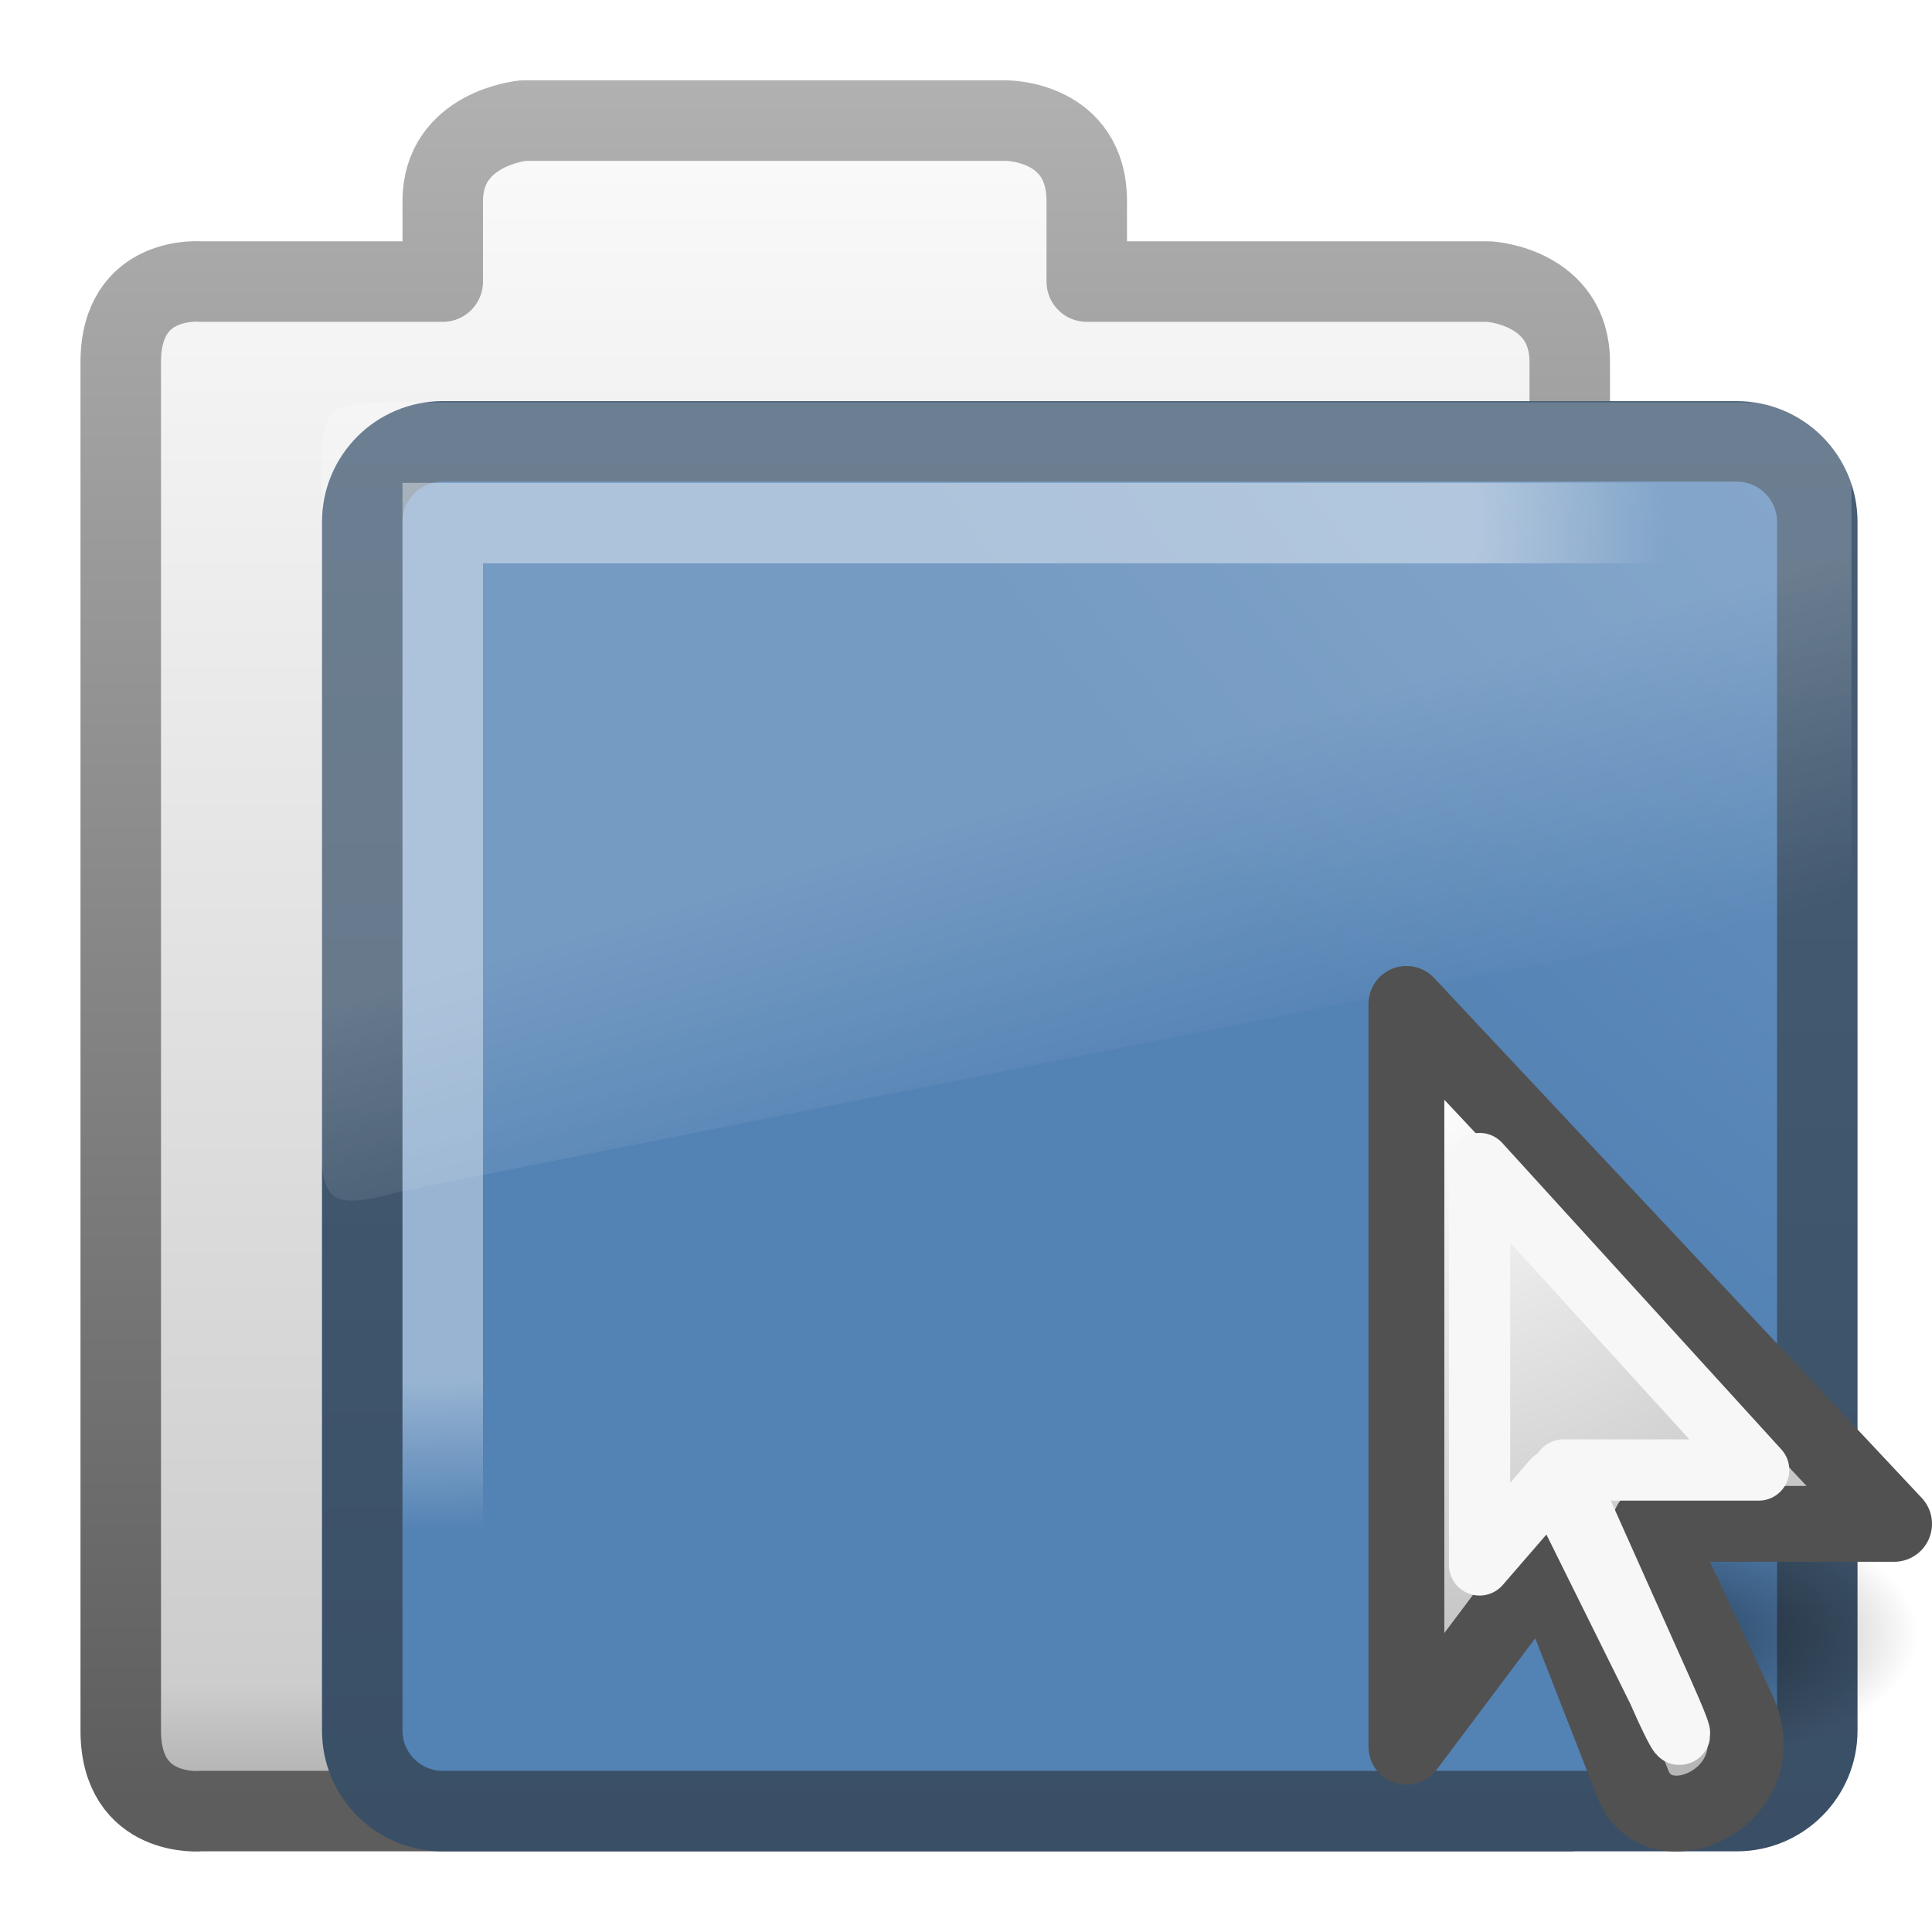
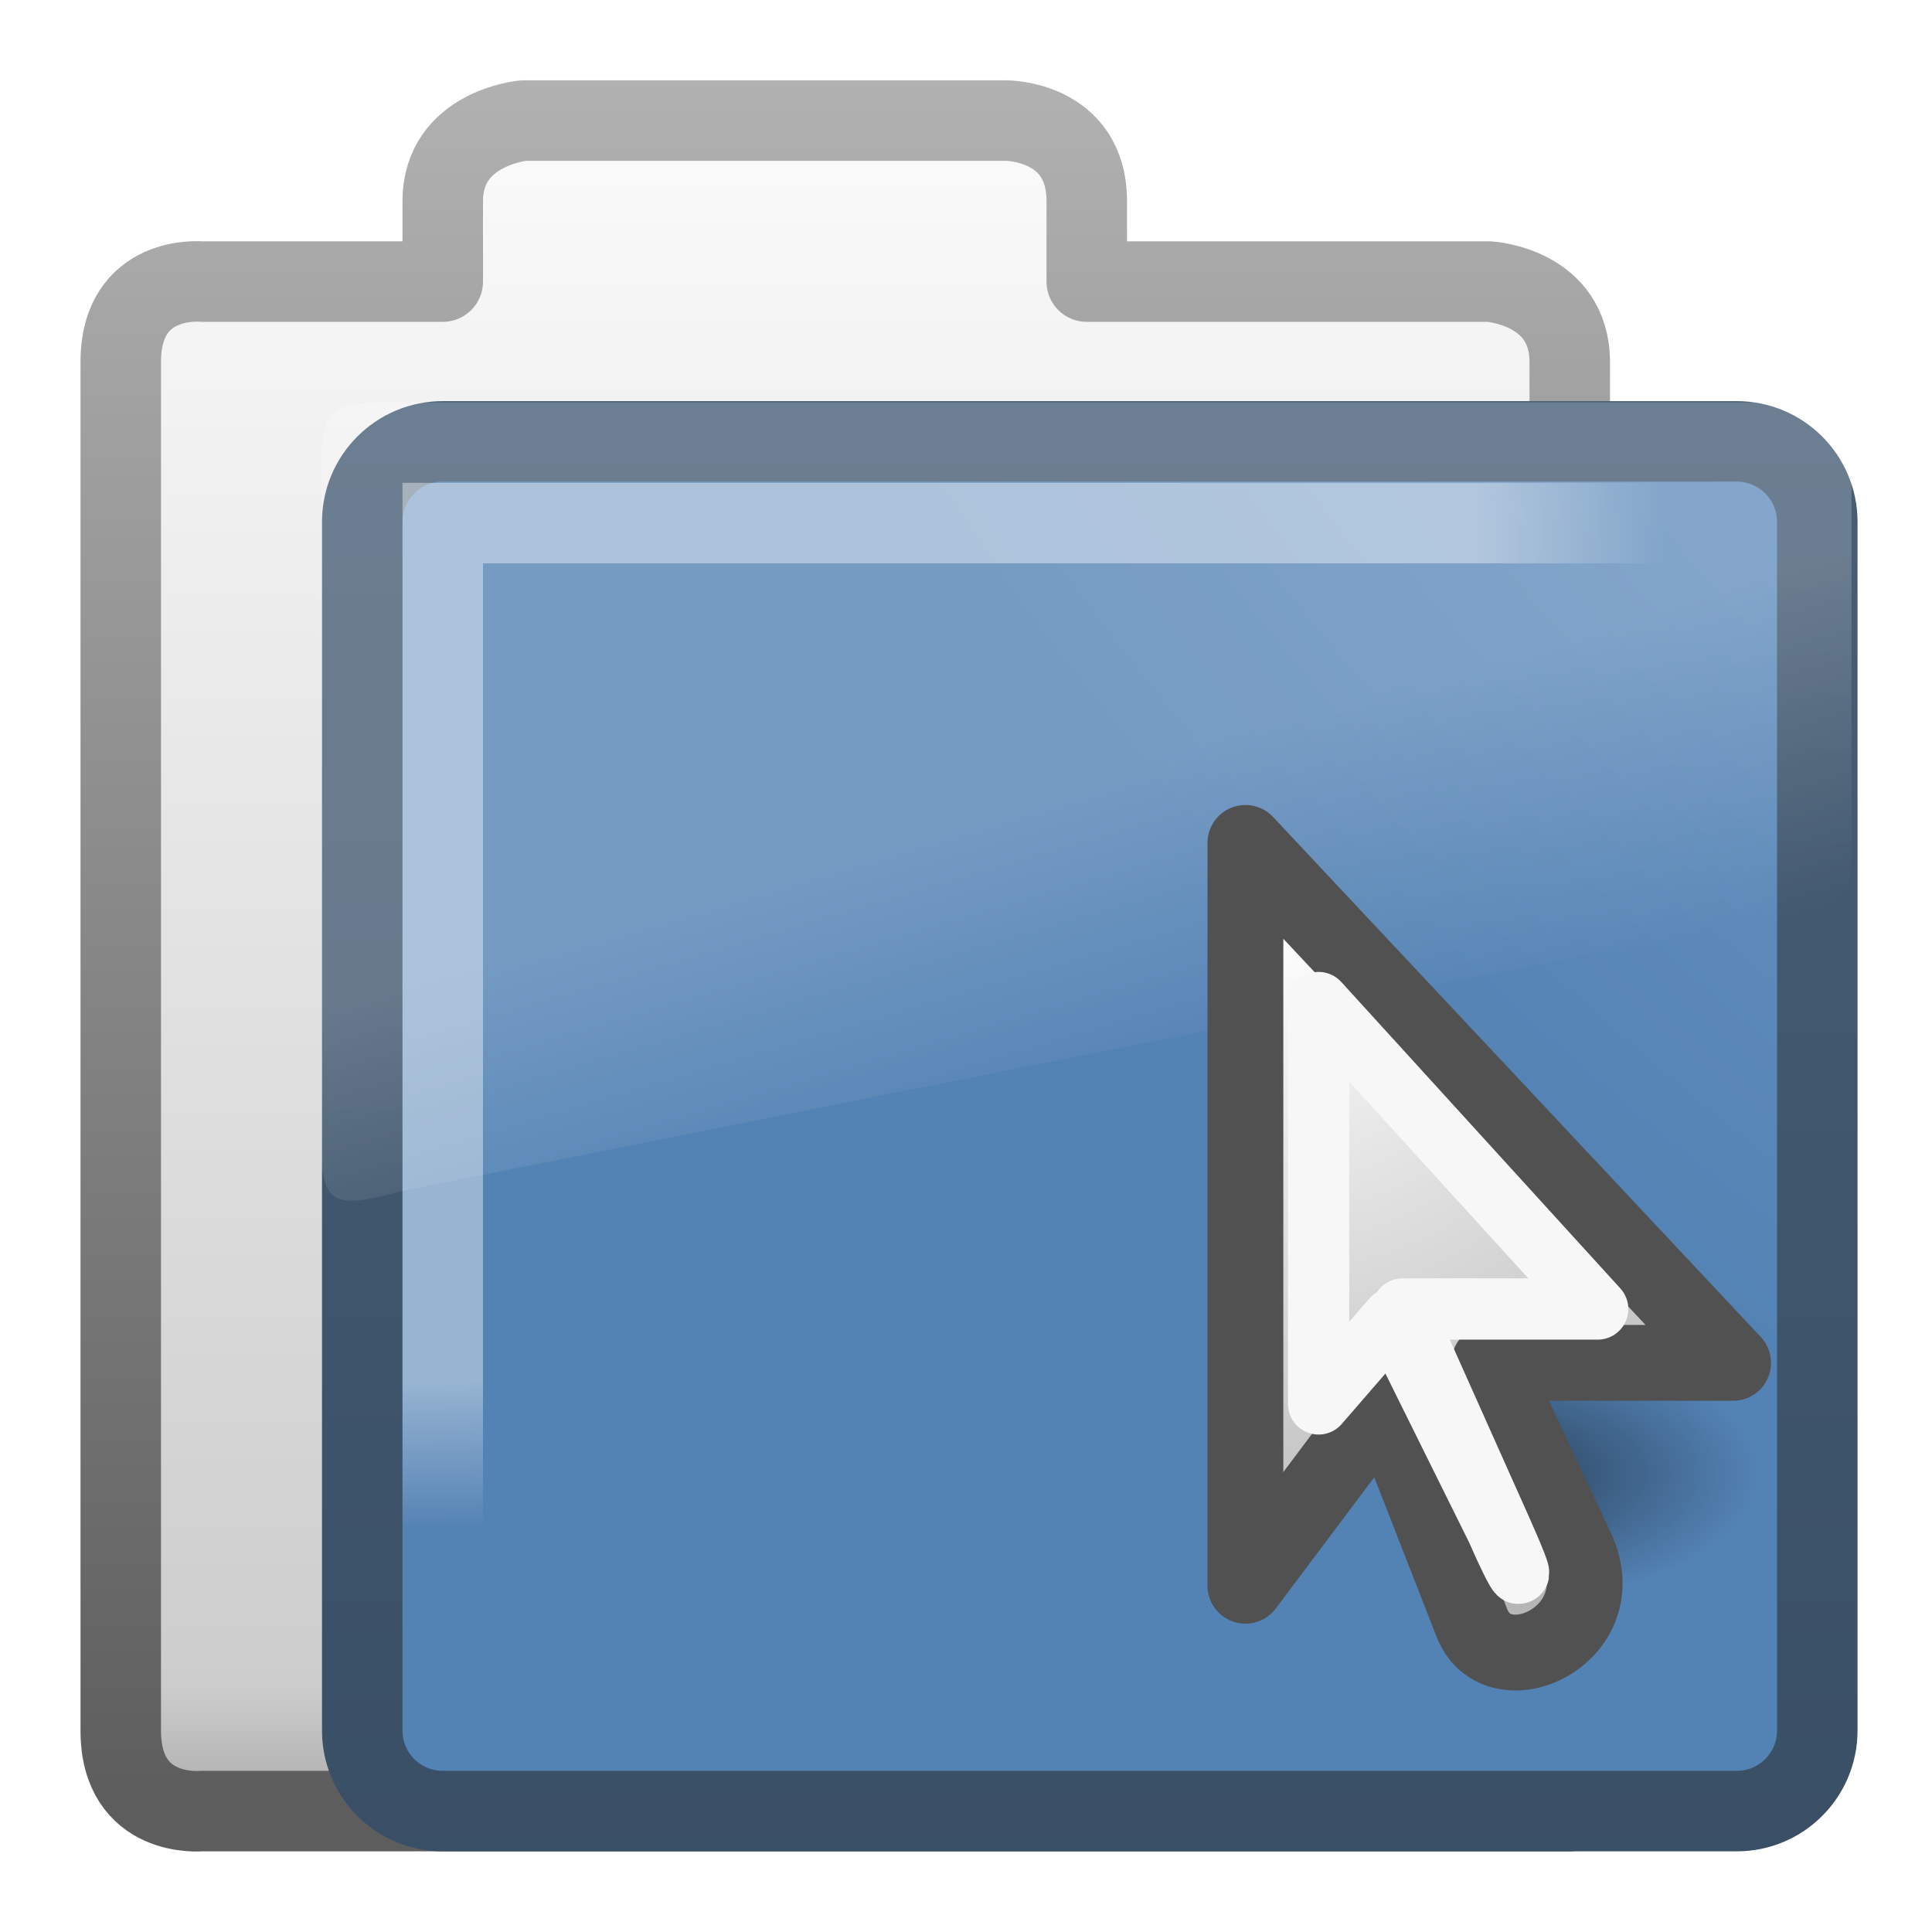
<svg xmlns="http://www.w3.org/2000/svg" xmlns:xlink="http://www.w3.org/1999/xlink" viewBox="0 0 24 24" id="svg2" version="1.1" width="100%" height="100%">
  <defs id="defs4">
    <linearGradient gradientTransform="matrix(.411536,0,0,.492897,3.413459,-5.63602)" gradientUnits="userSpaceOnUse" id="linearGradient2580" x1="18.031" x2="20.055" y1="16.408" y2="24.628">
      <stop offset="0" stop-color="#fff" id="stop7" />
      <stop offset="1" stop-color="#fff" stop-opacity="0" id="stop9" />
    </linearGradient>
    <linearGradient gradientUnits="userSpaceOnUse" id="linearGradient3157-2" x2="0" y1="-8.486" y2="15.014">
      <stop offset="0" stop-color="#fff" id="stop12" />
      <stop offset=".91" stop-color="#cdcdcd" id="stop14" />
      <stop offset="1" stop-color="#a1a1a1" id="stop16" />
    </linearGradient>
    <linearGradient gradientUnits="userSpaceOnUse" id="linearGradient3159-6" x2="0" y1="-8.057" y2="14.377">
      <stop offset="0" stop-color="#b5b5b5" id="stop19" />
      <stop offset="1" stop-color="#5d5d5d" id="stop21" />
    </linearGradient>
    <linearGradient gradientUnits="userSpaceOnUse" id="linearGradient3154-4-7" x2="0" y1="21.904" y2="-32.222">
      <stop offset="0" stop-color="#344960" id="stop24" />
      <stop offset="1" stop-color="#5e778e" id="stop26" />
    </linearGradient>
    <radialGradient cx="8.663" cy="13.994" gradientTransform="matrix(3.9008946e-4,1.201169,-1.512806,0,26.3253,-11.71906)" gradientUnits="userSpaceOnUse" id="radialGradient3149-5" r="10.273">
      <stop offset="0" stop-color="#fff" id="stop29" />
      <stop offset=".848" stop-color="#fff" id="stop31" />
      <stop offset="1" stop-color="#fff" stop-opacity="0" id="stop33" />
    </radialGradient>
    <radialGradient cx="7.819" cy="8.561" gradientTransform="matrix(4.452617,0,0,3.425708,21.27638,-48.75199)" gradientUnits="userSpaceOnUse" id="radialGradient3152-1-2" r="11.268">
      <stop offset="0" stop-color="#b8cee4" id="stop36" />
      <stop offset="1" stop-color="#5382b4" id="stop38" />
    </radialGradient>
    <radialGradient xlink:href="#linearGradient5060" id="radialGradient3129" gradientUnits="userSpaceOnUse" gradientTransform="matrix(0.06214224,0,0,0.02900085,1.636502,28.0855)" cx="605.714" cy="486.648" fx="605.714" fy="486.648" r="117.143" />
    <linearGradient id="linearGradient5060">
      <stop id="stop5062" style="stop-color:#000000;stop-opacity:1" offset="0" />
      <stop id="stop5064" style="stop-color:#000000;stop-opacity:0" offset="1" />
    </linearGradient>
    <radialGradient xlink:href="#linearGradient4845" id="radialGradient3178" gradientUnits="userSpaceOnUse" gradientTransform="matrix(-2.161121,0,2.4002445e-8,2.080762,73.02263,-22.69198)" cx="17.814" cy="24.149" fx="17.814" fy="24.149" r="9.125" />
    <linearGradient id="linearGradient4845">
      <stop style="stop-color:#ffffff;stop-opacity:1;" offset="0" id="stop4847" />
      <stop style="stop-color:#b6b6b6;stop-opacity:1;" offset="1" id="stop4849" />
    </linearGradient>
    <radialGradient xlink:href="#linearGradient4845" id="radialGradient3039" gradientUnits="userSpaceOnUse" gradientTransform="matrix(-0.9350899,0,1.0385557e-8,0.959997,34.57214,-9.763052)" cx="17.814" cy="24.149" fx="17.814" fy="24.149" r="9.125" />
    <radialGradient xlink:href="#linearGradient5060" id="radialGradient3042" gradientUnits="userSpaceOnUse" gradientTransform="matrix(0.02899971,0,0,0.01396943,2.863701,13.50312)" cx="605.714" cy="486.648" fx="605.714" fy="486.648" r="117.143" />
+     <radialGradient xlink:href="#linearGradient5060" id="radialGradient3025" gradientUnits="userSpaceOnUse" gradientTransform="matrix(0.02899971,0,0,0.01396943,2.863701,13.50312)" cx="605.714" cy="486.648" fx="605.714" fy="486.648" r="117.143" />
+     <radialGradient xlink:href="#linearGradient4845" id="radialGradient3027" gradientUnits="userSpaceOnUse" gradientTransform="matrix(-0.9350899,0,1.0385557e-8,0.959997,34.57214,-9.763052)" cx="17.814" cy="24.149" fx="17.814" fy="24.149" r="9.125" />
  </defs>
  <g transform="translate(0,8)" id="g40">
    <path d="m6.5-6.502c0,0-1,.092-1,1l-0,1-3-0c0,0-1-.096-1,1v17c0,1.096 1,1 1,1l17-0v-18c0-.941-1-1-1-1h-5v-1c0-1.003-1-1-1-1z" fill="url(#linearGradient3157-2)" stroke="url(#linearGradient3159-6)" stroke-linecap="round" stroke-linejoin="round" id="path42" />
    <path d="m5.5-2.517h16.075a1,1 0 0,1 1,1v15.015a1,1 0 0,1 -1,1h-16.075a1,1 0 0,1 -1-1v-15.015a1,1 0 0,1 1-1" fill="url(#radialGradient3152-1-2)" stroke="url(#linearGradient3154-4-7)" stroke-linejoin="round" id="path44" />
    <path d="m5-3.002c-1.016,0-1.008.024-1.008,1.113v8.16c0,.734.225.734 1.008.524l17.614-3.512c.215-.041.383-.263.386-.524v-4.681c0-1.067-.055-1.08-1.103-1.08z" fill="url(#linearGradient2580)" fill-rule="evenodd" opacity=".2" id="path46" />
    <path d="m5.5,10.998-0-12.5h16.113" fill="none" opacity=".4" stroke="url(#radialGradient3149-5)" id="path48" />
  </g>
-   <path d="m 20.341,18.625 c 0,0 0,3.392 0,3.392 1.493,0.006 3.61,-0.76 3.61,-1.696 0,-0.936 -1.667,-1.696 -3.61,-1.696 z" id="path5058" style="opacity:0.5;fill:url(#radialGradient3042);fill-opacity:1;fill-rule:nonzero;stroke:none;stroke-width:104.962;marker:none;visibility:visible;display:inline;overflow:visible" />
-   <path id="path3970" d="m 17.471,12.471 6.058,6.459 -3.029,0 1.082,2.307 c 0.502,1.07 -0.974,1.752 -1.298,0.923 l -1.082,-2.768 -1.731,2.307 z" style="fill:url(#radialGradient3039);fill-opacity:1;fill-rule:evenodd;stroke:#515151;stroke-width:0.942;stroke-linecap:butt;stroke-linejoin:round;stroke-miterlimit:4;stroke-opacity:1;stroke-dasharray:none;stroke-dashoffset:0;marker:none;visibility:visible;display:inline;overflow:visible" />
-   <path style="fill:none;stroke:#f7f7f7;stroke-width:0.761;stroke-linecap:butt;stroke-linejoin:round;stroke-miterlimit:4;stroke-opacity:1;stroke-dasharray:none;stroke-dashoffset:0;marker:none;visibility:visible;display:inline;overflow:visible" d="m 18.38,14.454 3.467,3.807 -2.424,0 L 20.647,21 c 0.367,0.821 0.219,0.625 -0.052,0 l -1.298,-2.619 -0.917,1.059 z" id="path3180" />
+   <g id="g3020" transform="translate(-2,-2)">
+     <path style="opacity:0.5;fill:url(#radialGradient3025);fill-opacity:1;fill-rule:nonzero;stroke:none;stroke-width:104.962;marker:none;visibility:visible;display:inline;overflow:visible" id="path5058" d="m 20.341,18.625 c 0,0 0,3.392 0,3.392 1.493,0.006 3.61,-0.76 3.61,-1.696 0,-0.936 -1.667,-1.696 -3.61,-1.696 z" />
+     <path style="fill:url(#radialGradient3027);fill-opacity:1;fill-rule:evenodd;stroke:#515151;stroke-width:0.942;stroke-linecap:butt;stroke-linejoin:round;stroke-miterlimit:4;stroke-opacity:1;stroke-dasharray:none;stroke-dashoffset:0;marker:none;visibility:visible;display:inline;overflow:visible" d="m 17.471,12.471 6.058,6.459 -3.029,0 1.082,2.307 c 0.502,1.07 -0.974,1.752 -1.298,0.923 l -1.082,-2.768 -1.731,2.307 z" id="path3970" />
+     <path id="path3180" d="m 18.38,14.454 3.467,3.807 -2.424,0 L 20.647,21 c 0.367,0.821 0.219,0.625 -0.052,0 l -1.298,-2.619 -0.917,1.059 z" style="fill:none;stroke:#f7f7f7;stroke-width:0.761;stroke-linecap:butt;stroke-linejoin:round;stroke-miterlimit:4;stroke-opacity:1;stroke-dasharray:none;stroke-dashoffset:0;marker:none;visibility:visible;display:inline;overflow:visible" />
+   </g>
</svg>
